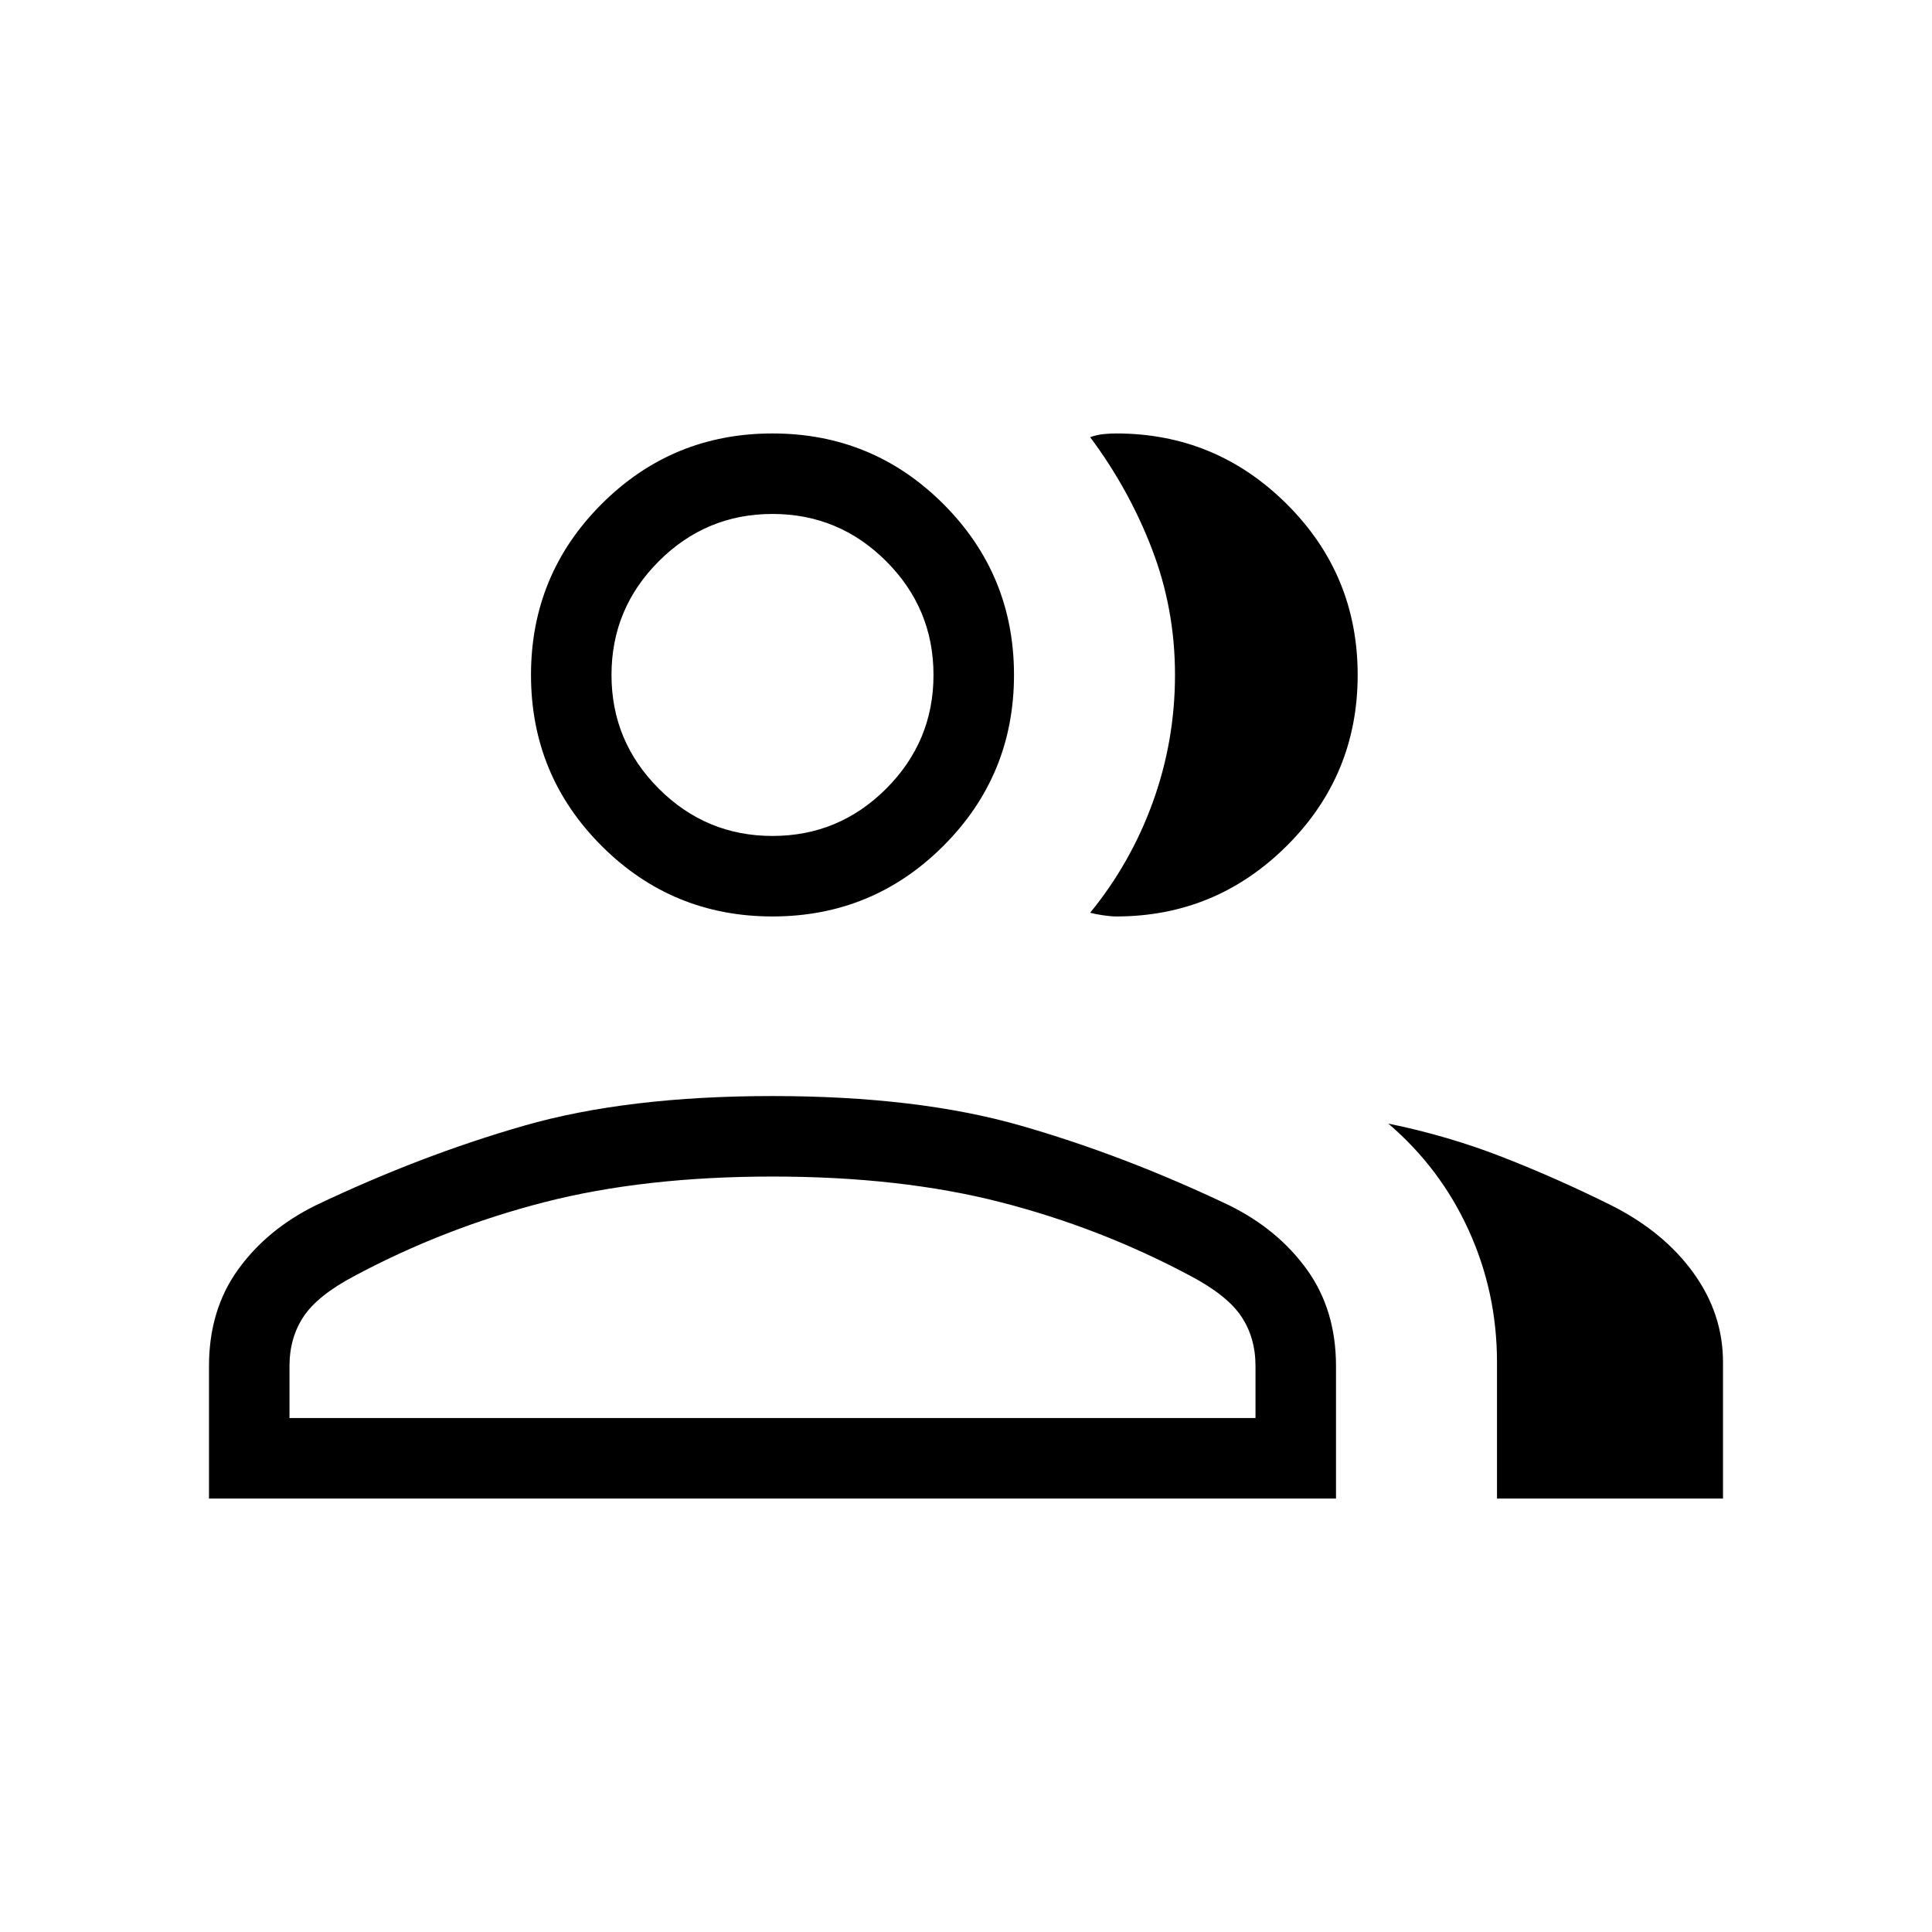
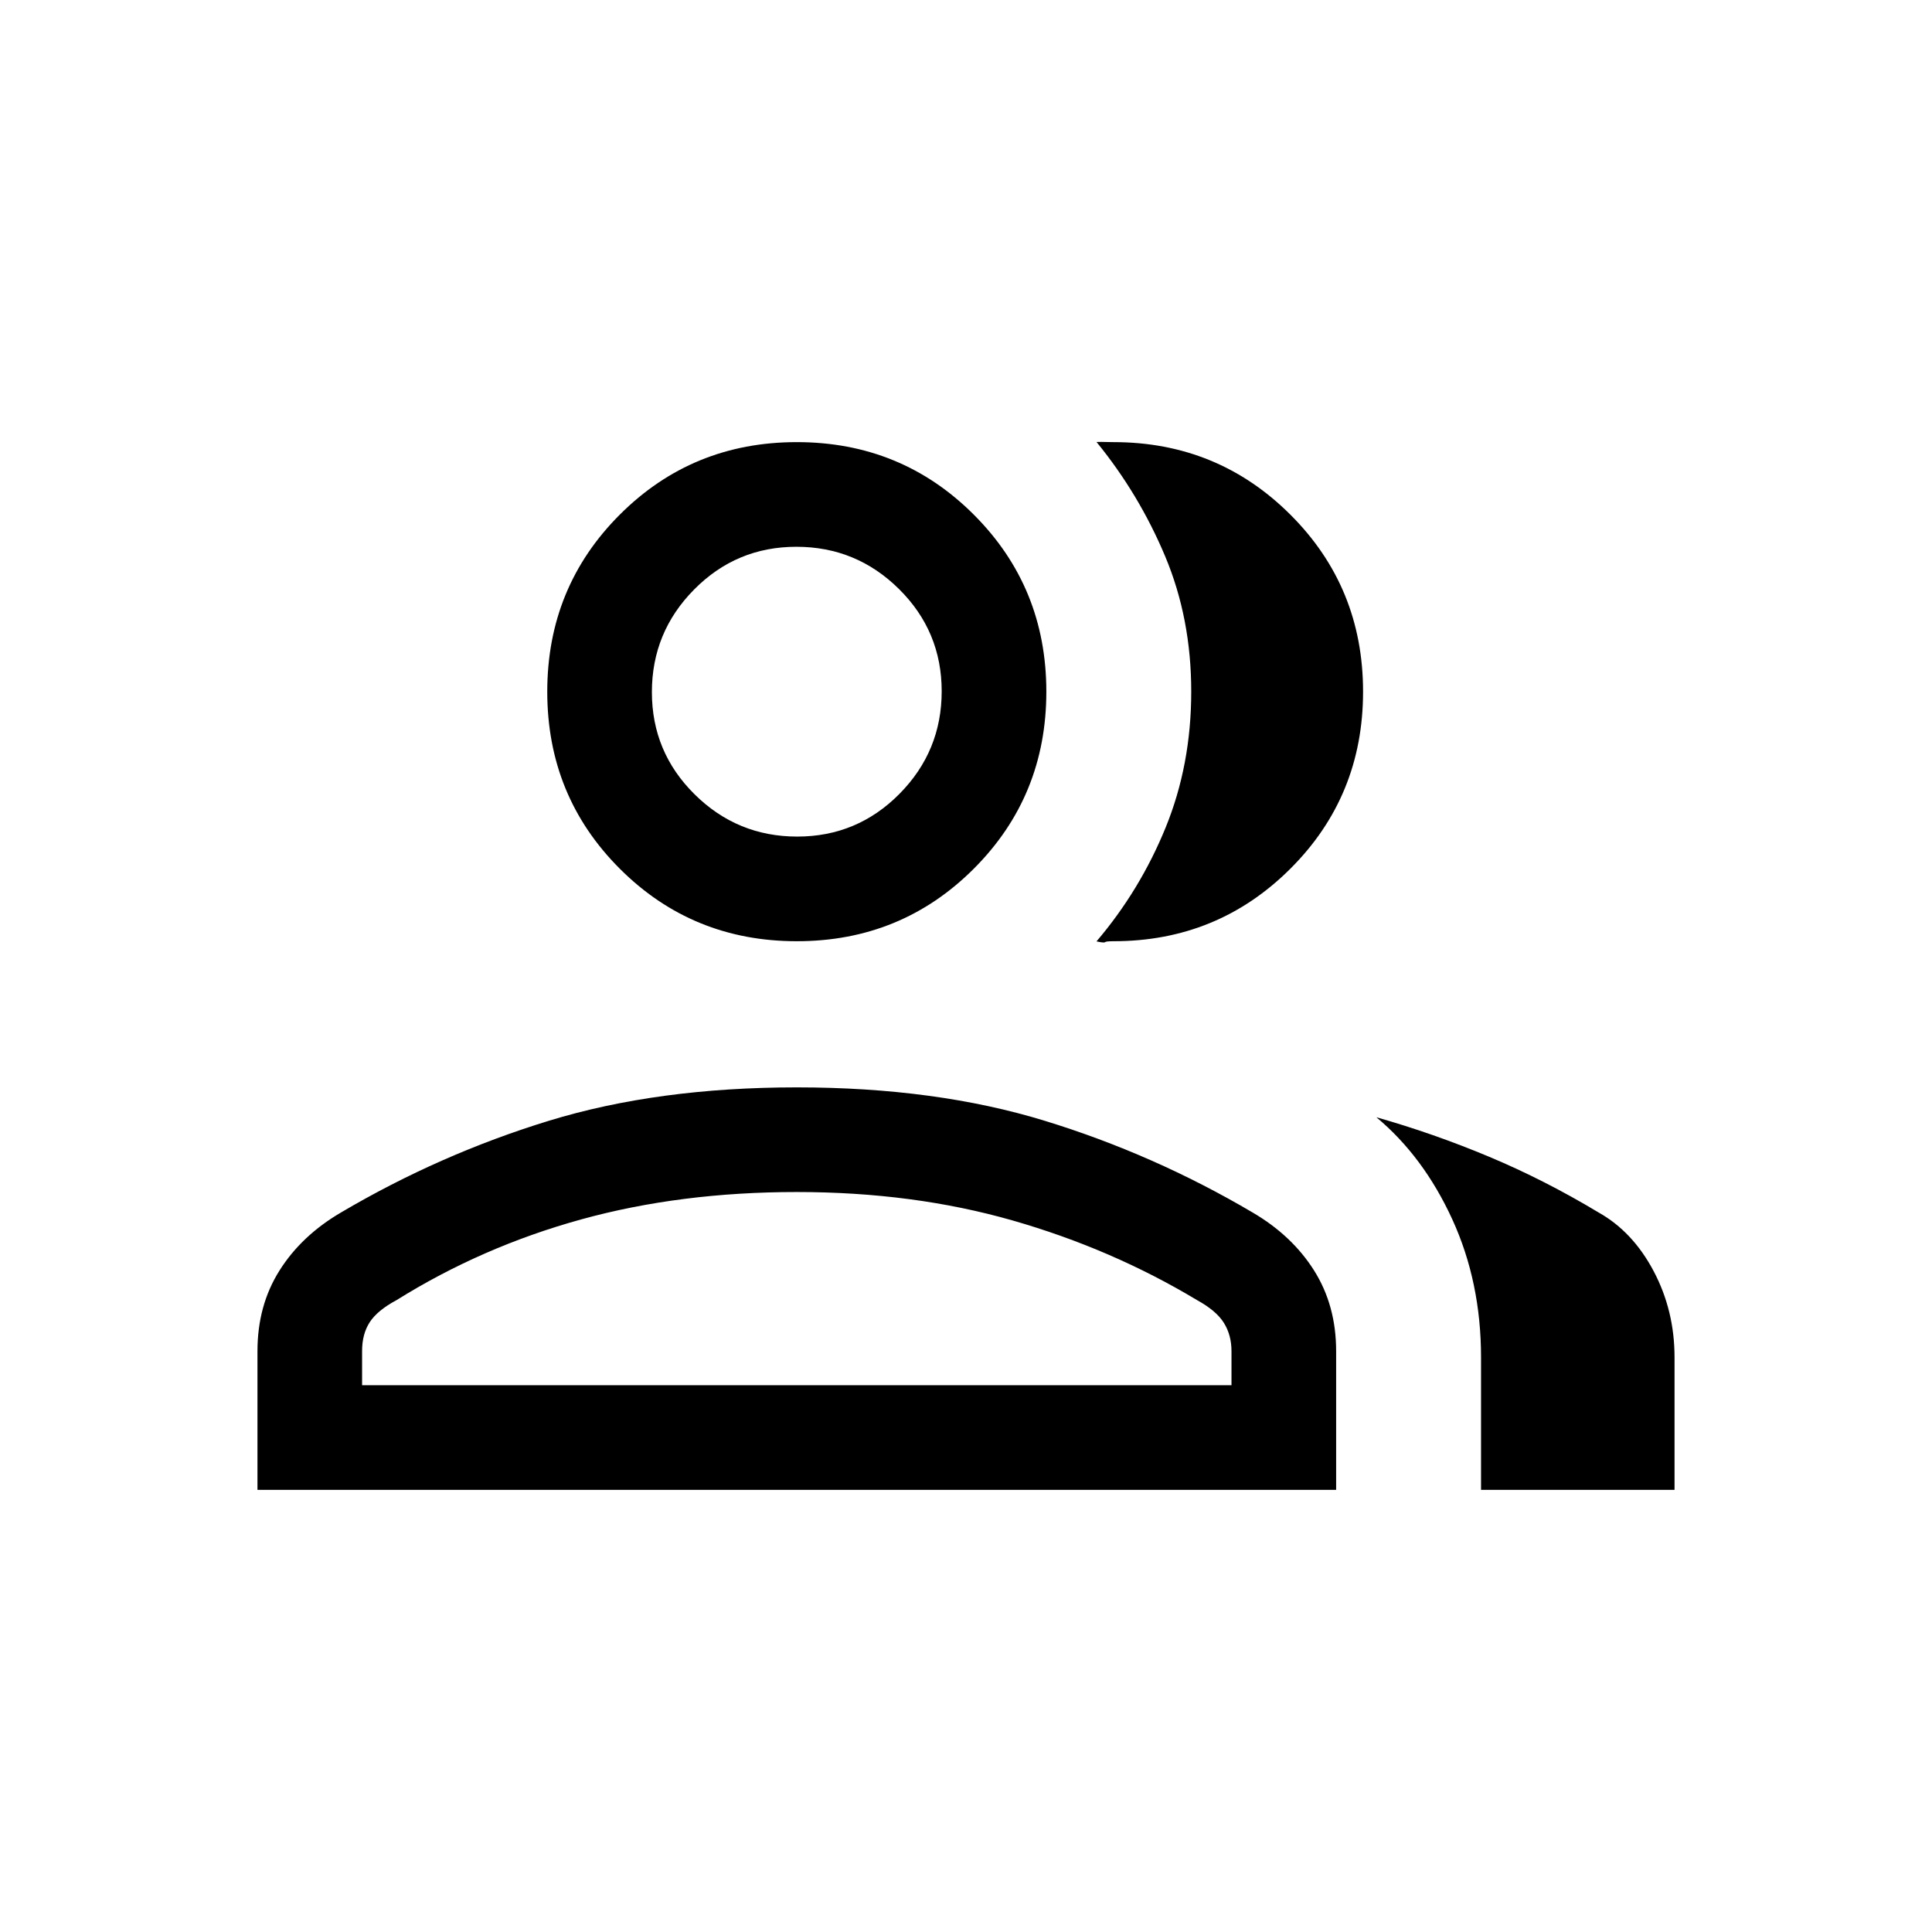
- <svg xmlns="http://www.w3.org/2000/svg" height="24" viewBox="0 -960 960 960" width="24">
-   <path d="M103.85-215.38v-65.85q0-27.85 14.42-47.89 14.42-20.03 38.76-32.02 52.05-24.78 103.35-39.51 51.31-14.73 123.47-14.73 72.15 0 123.46 14.73 51.31 14.73 103.35 39.51 24.34 11.99 38.76 32.02 14.43 20.04 14.43 47.89v65.85h-560Zm640 0v-67.7q0-34.77-14.08-65.64-14.07-30.87-39.92-52.97 29.46 6 56.77 16.65 27.3 10.66 54 23.96 26 13.08 40.77 33.47 14.76 20.4 14.76 44.53v67.7h-112.3ZM298.92-539.69q-35.07-35.08-35.07-84.93 0-49.84 35.07-84.92 35.08-35.08 84.93-35.08 49.84 0 84.92 35.08t35.08 84.92q0 49.85-35.08 84.93-35.08 35.07-84.92 35.07-49.85 0-84.93-35.07Zm340.45 0q-35.25 35.07-84.75 35.07-2.54 0-6.47-.57-3.92-.58-6.46-1.27 20.33-24.9 31.24-55.24 10.92-30.34 10.92-63.01t-11.43-62.44q-11.42-29.77-30.73-55.62 3.23-1.15 6.46-1.5 3.23-.35 6.47-.35 49.5 0 84.75 35.08t35.25 84.92q0 49.85-35.25 84.93ZM143.85-255.38h480v-25.85q0-14.08-7.04-24.62-7.04-10.53-25.27-20.15-44.77-23.92-94.39-36.65-49.61-12.73-113.3-12.73-63.7 0-113.31 12.73-49.62 12.73-94.39 36.65-18.23 9.62-25.27 20.15-7.03 10.54-7.03 24.62v25.85Zm296.5-312.74q23.5-23.5 23.5-56.5t-23.5-56.5q-23.5-23.5-56.5-23.5t-56.5 23.5q-23.5 23.5-23.5 56.5t23.5 56.5q23.5 23.5 56.5 23.5t56.5-23.5Zm-56.5 312.74Zm0-369.24Z" />
+ <svg xmlns="http://www.w3.org/2000/svg" height="20" viewBox="0 -960 960 960" width="20">
+   <path d="M127.93-219.69v-68.93q0-22.7 10.96-40.08t30.63-28.87q49.02-28.89 103.17-45.51 54.16-16.61 123.23-16.61 69.08 0 123.23 16.61 54.16 16.62 103.18 45.51 19.67 11.49 30.63 28.87 10.96 17.38 10.96 40.08v68.93H127.93Zm607.99 0v-65.85q0-37.38-14.28-68.57-14.29-31.18-37.72-50.73 28.23 8 55.89 19.57 27.65 11.58 54.5 27.73 17 9.54 27.38 29.16 10.38 19.62 10.38 42.84v65.85h-96.15ZM307.96-528.35q-36.03-36.03-36.03-87.96 0-51.92 36.03-87.96 36.04-36.04 87.96-36.04 51.93 0 87.96 36.04 36.04 36.04 36.04 87.96 0 51.93-36.04 87.96-36.03 36.04-87.96 36.04-51.92 0-87.96-36.04Zm333.22 0q-36.12 36.04-87.87 36.04-3.77 0-4.23.46-.47.46-4.23-.38 21.66-25.45 34.37-56.62 12.7-31.17 12.7-67.5 0-36.34-12.96-67.23-12.96-30.88-34.11-56.8 2.61-.08 4.23 0 1.61.07 4.23.07 51.75 0 87.87 36.04 36.12 36.04 36.12 87.96 0 51.93-36.12 87.96ZM179.92-271.69h432v-16.93q0-8-3.79-14.07-3.79-6.06-13.36-11.31-42.38-25.46-91.69-39.58-49.31-14.11-107.16-14.11-57.84 0-107.15 13.61-49.31 13.62-91.69 40.08-9.57 5.13-13.36 10.99-3.8 5.86-3.8 14.3v17.02Zm267-293.83q21-21.21 21-51t-21.21-50.79q-21.21-21-51-21t-50.79 21.22q-21 21.21-21 51 0 29.78 21.22 50.78 21.21 21 51 21 29.78 0 50.78-21.21Zm-51 293.83Zm0-344.62Z" />
</svg>
